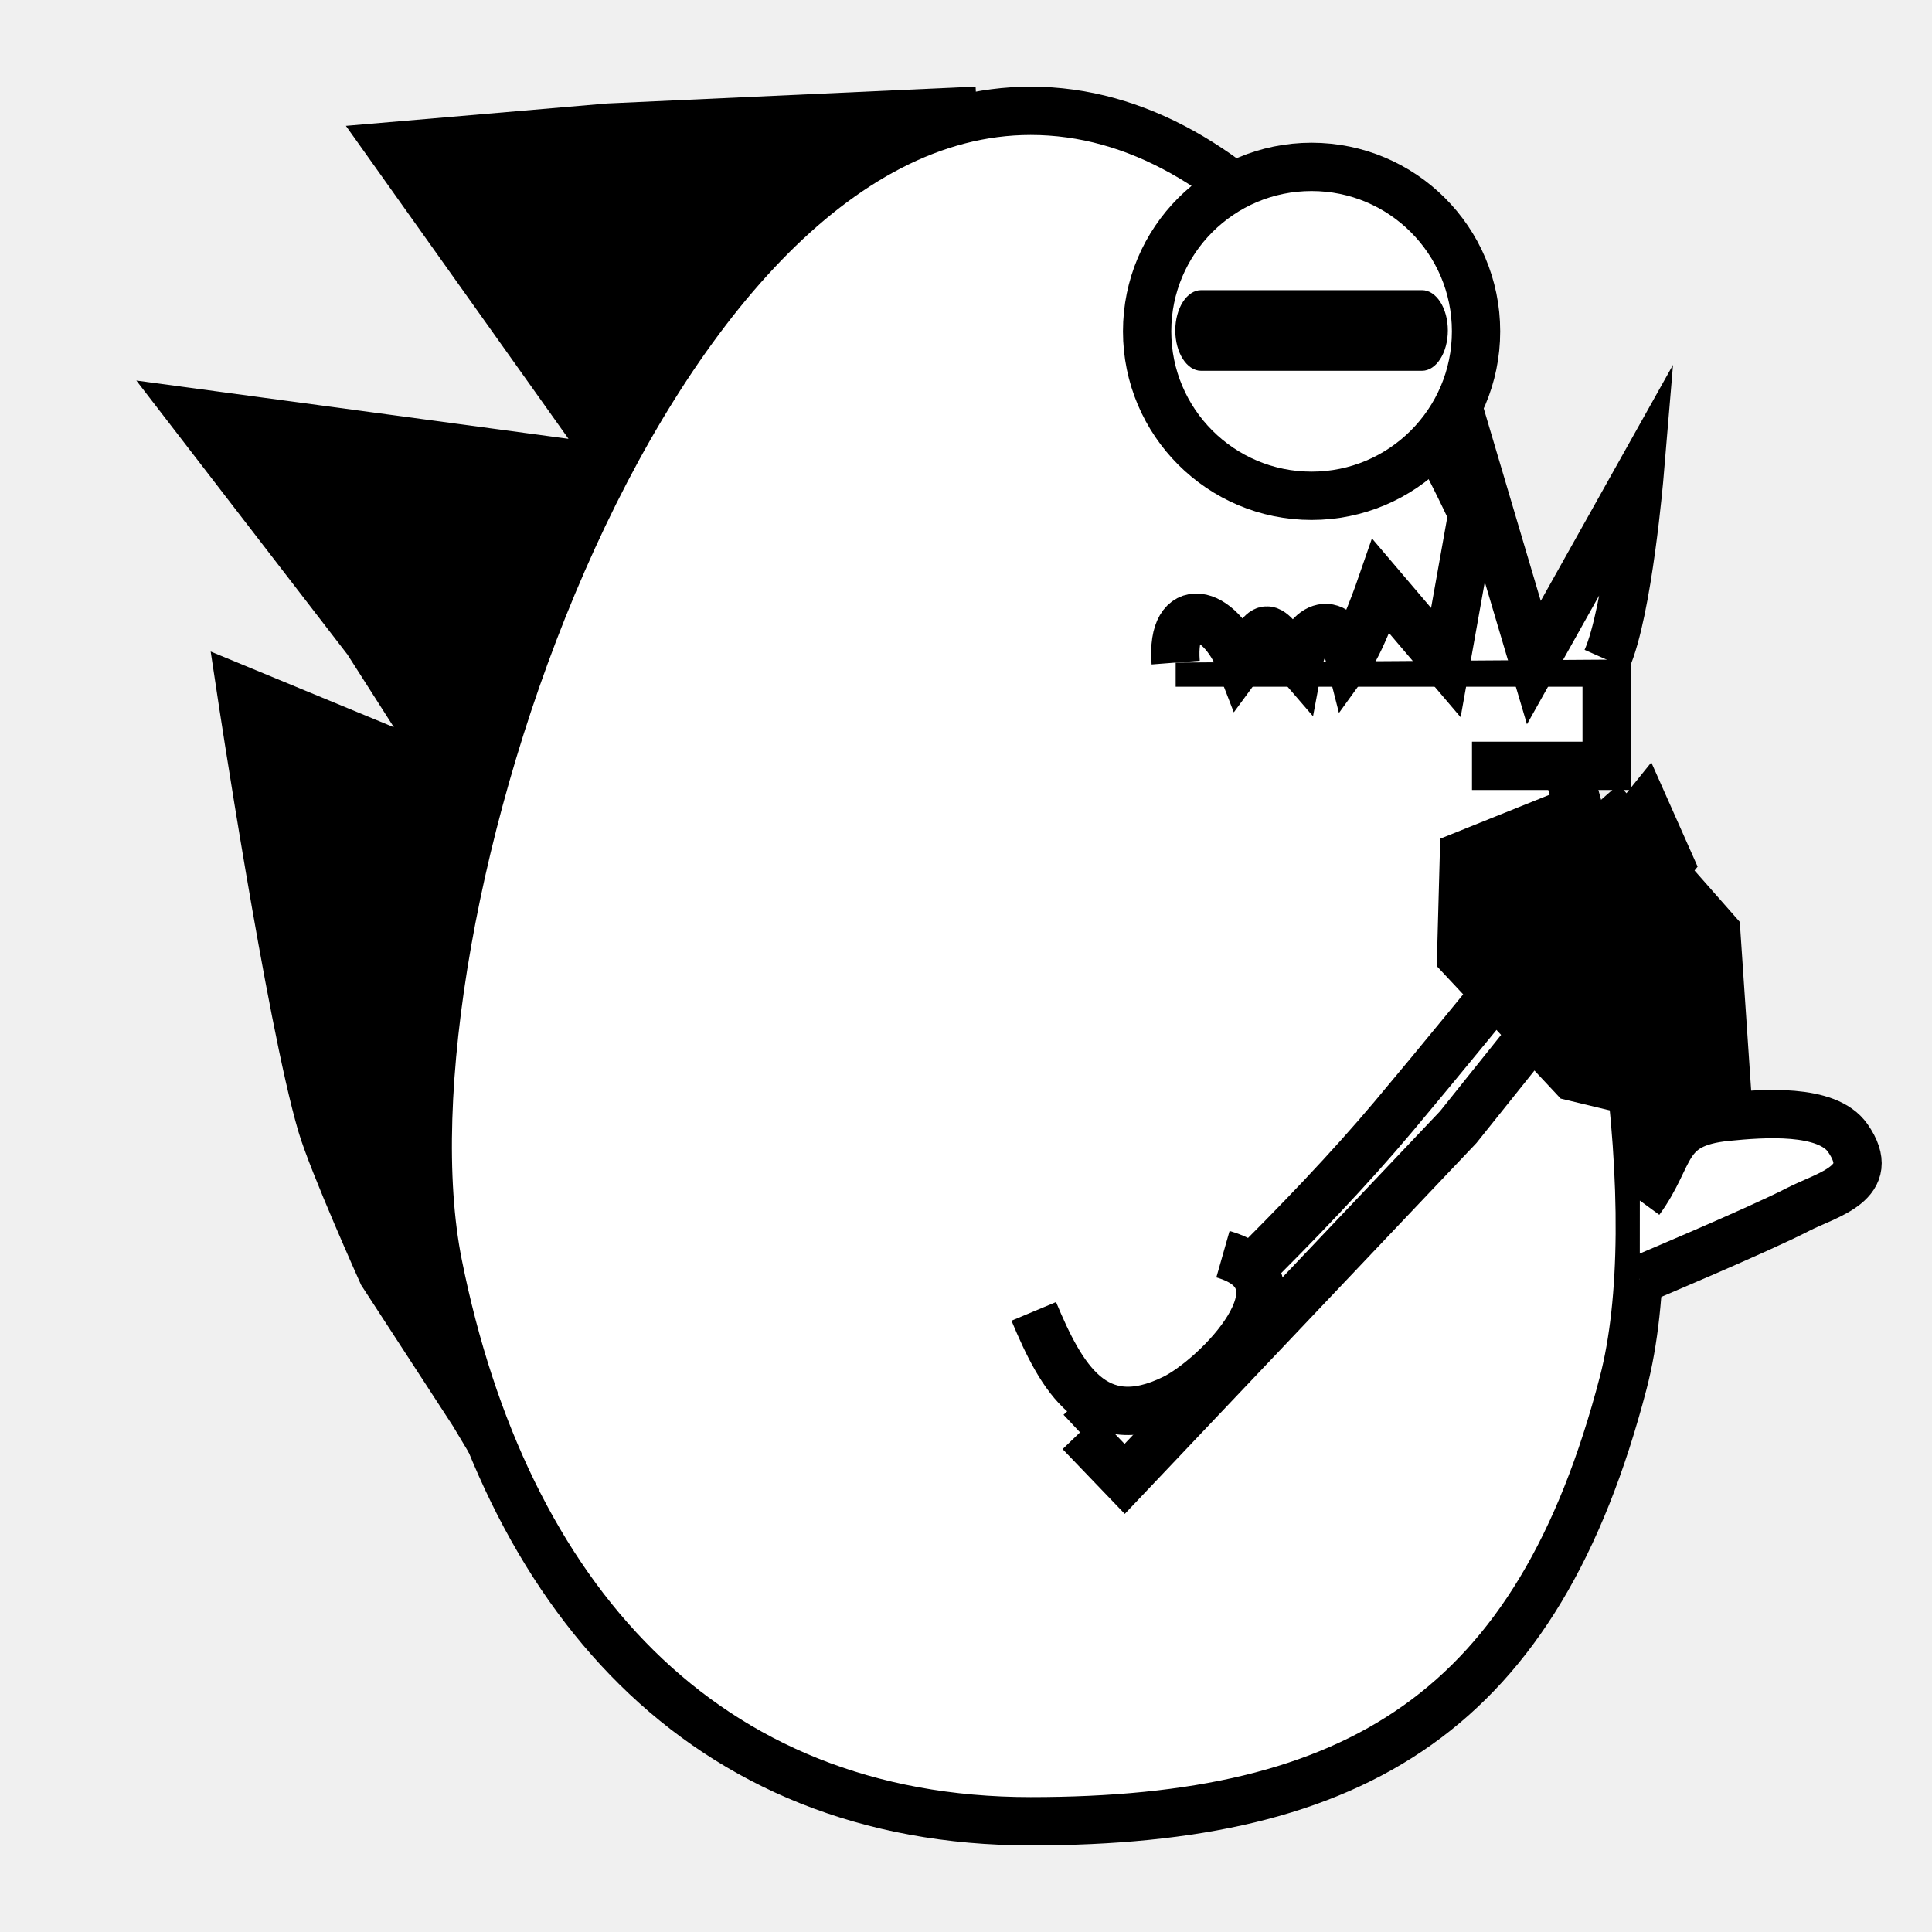
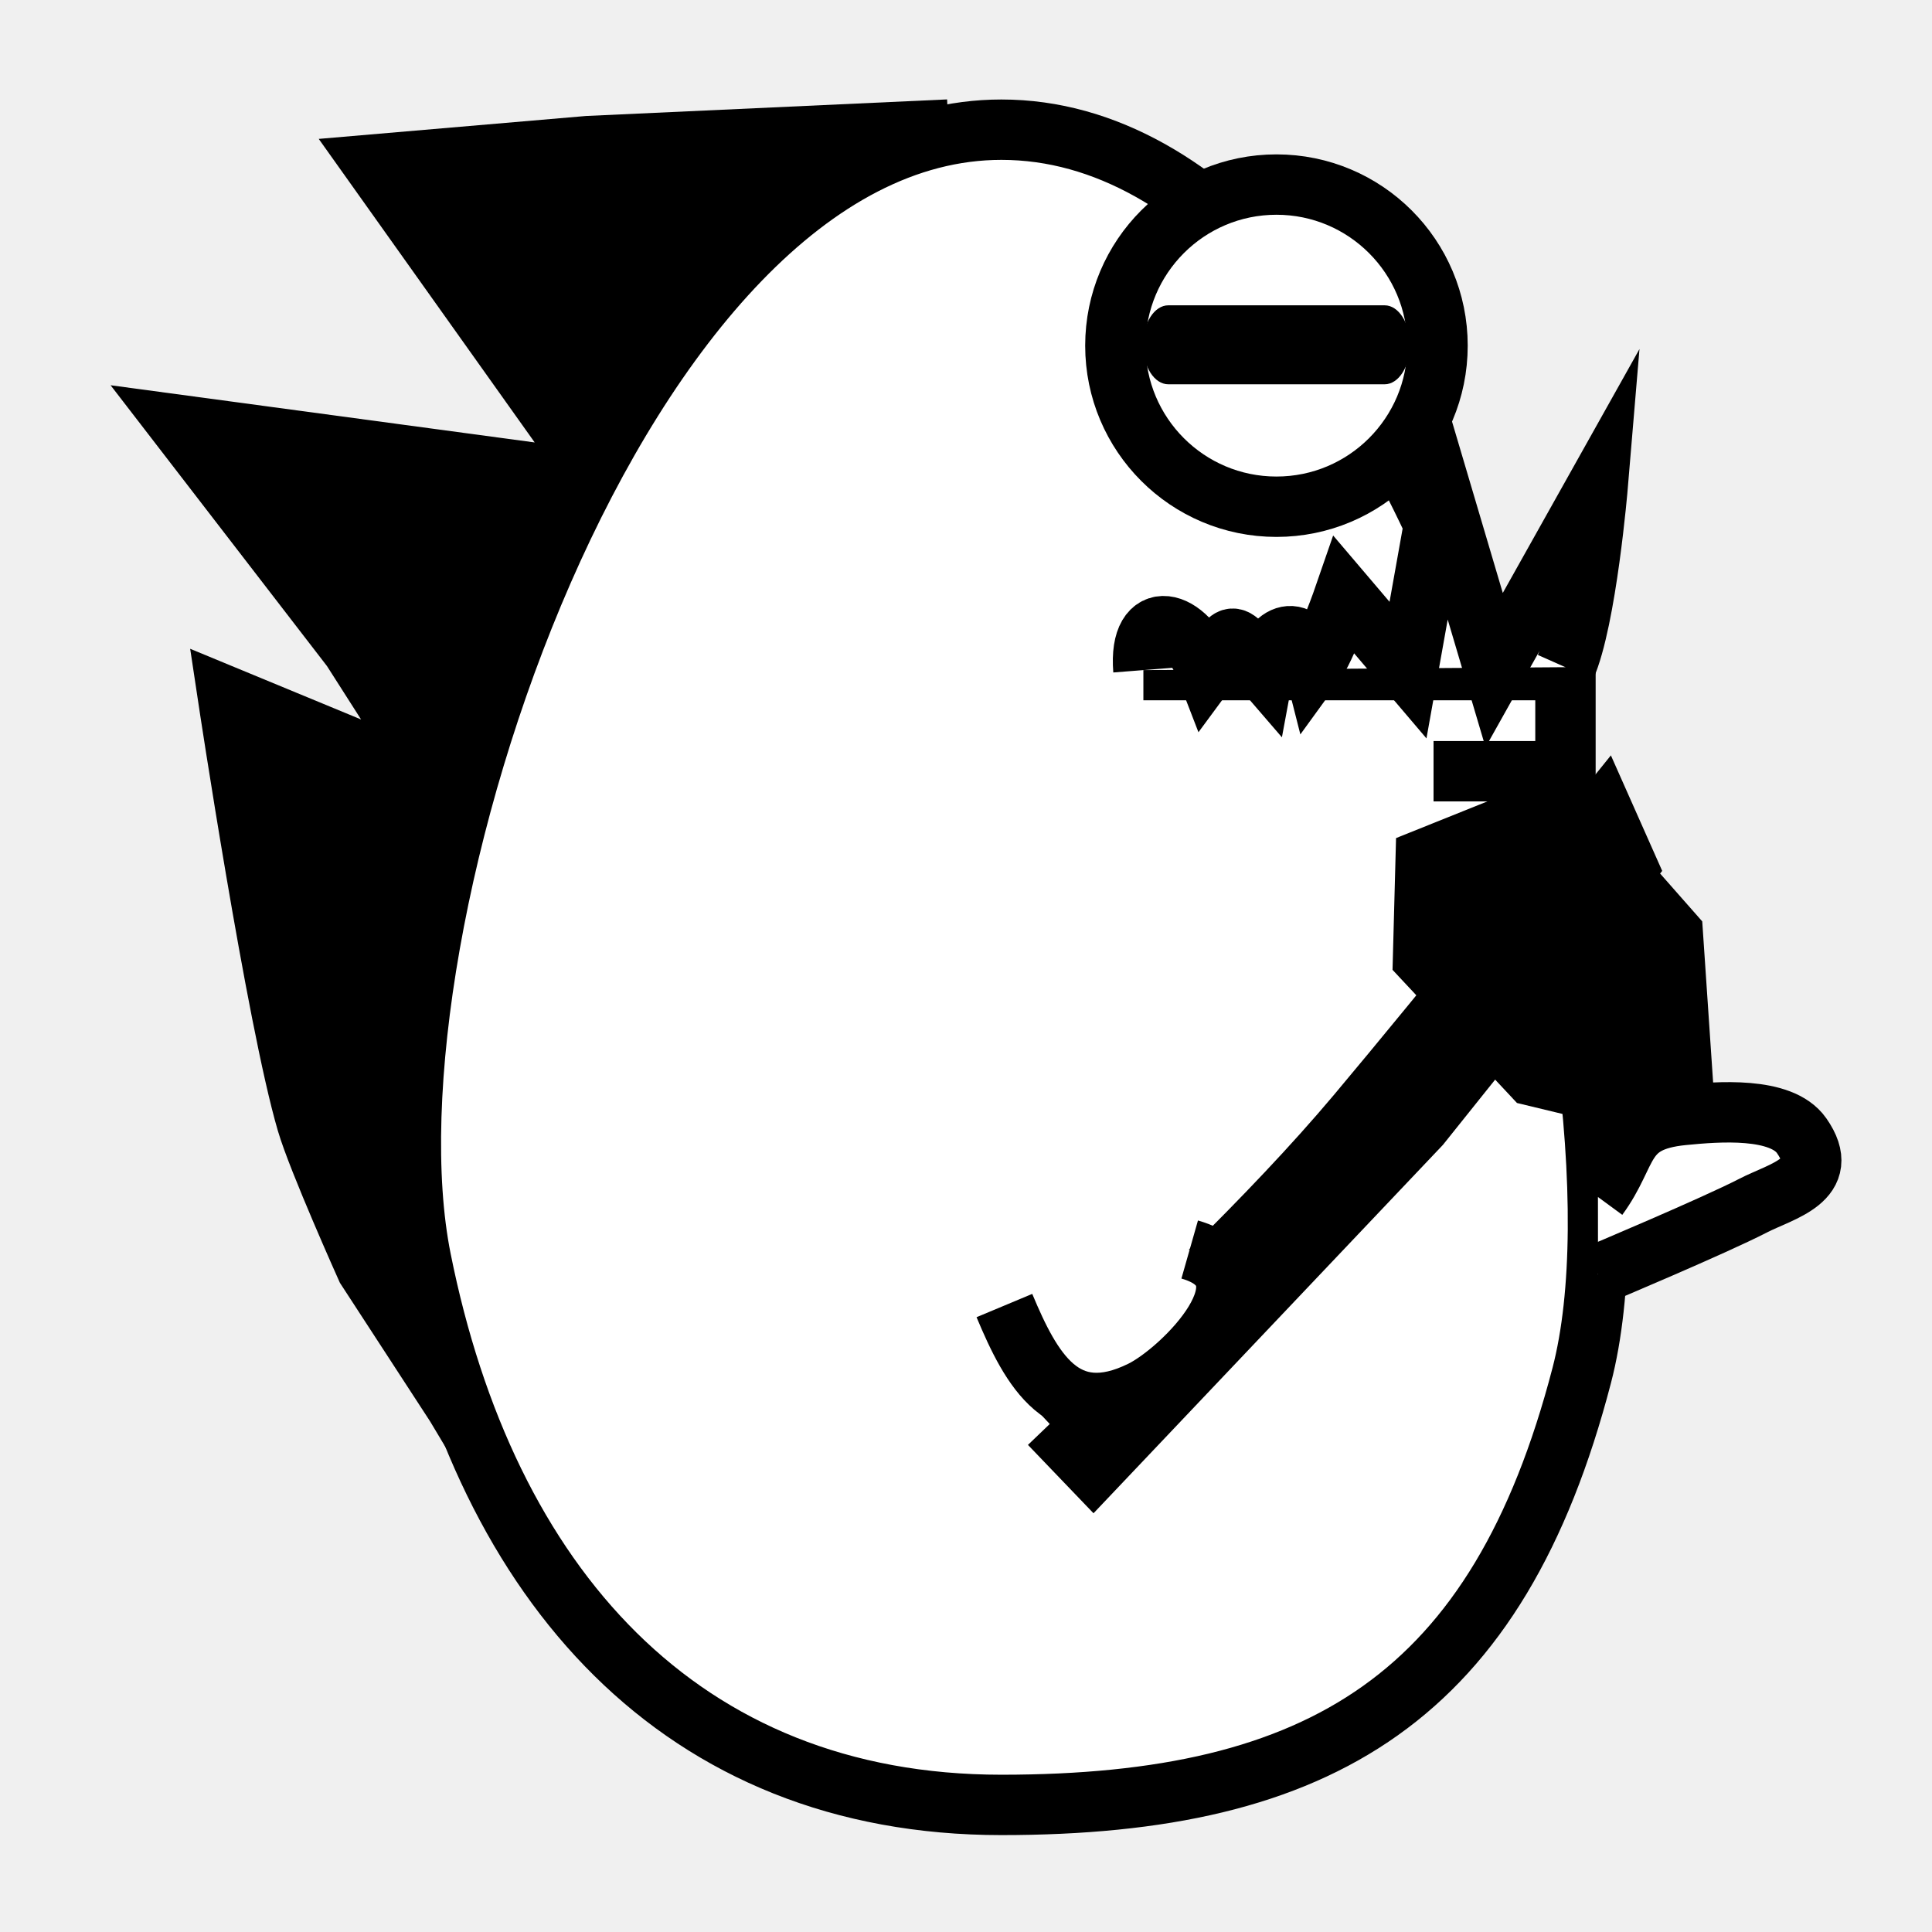
- <svg xmlns="http://www.w3.org/2000/svg" version="1.1" id="Слой_1" x="0px" y="0px" width="40px" height="40px" viewBox="0 0 40 40" enable-background="new 0 0 40 40" xml:space="preserve">
-   <path stroke="#000000" stroke-miterlimit="10" d="M20.222,2.292l-7.62,0.349L8.076,3.029l4.77,6.706L3.961,8.537l3.643,4.728  l1.826,2.86l-4.442-1.836c0,0,1.024,6.798,1.668,8.992c0.235,0.799,1.26,3.082,1.26,3.082l1.885,2.896l1.218,2.034" />
-   <path fill="#FFFFFF" stroke="#000000" stroke-miterlimit="10" d="M33.608,28.627c-1.769,6.794-5.493,9.08-12.269,9.08  S10.448,33.06,9.07,26.176C7.676,19.211,13.252,2.294,21.339,2.294C30.169,2.294,35.374,21.844,33.608,28.627z" />
-   <polyline fill="#FFFFFF" stroke="#000000" stroke-miterlimit="10" points="30.476,15.856 33.264,15.856 33.264,13.718   24.341,13.718 " />
-   <path fill="#FFFFFF" stroke="#000000" stroke-miterlimit="10" d="M33.264,13.657c0.444-1,0.683-3.847,0.683-3.847l-2.19,3.908  L30.62,9.882l-0.685,3.836l-1.344-1.58c0,0-0.382,1.106-0.646,1.468c-0.236-0.933-0.911-0.701-1.062,0.112  c-0.793-0.915-0.567-0.856-1.199,0c-0.428-1.112-1.449-1.361-1.343,0" />
-   <circle fill="#FFFFFF" stroke="#000000" stroke-miterlimit="10" cx="27.155" cy="6.86" r="3.405" />
-   <path d="M29.976,6.842c0,0.461-0.24,0.835-0.535,0.835h-4.573c-0.296,0-0.535-0.374-0.535-0.835l0,0c0-0.461,0.24-0.835,0.535-0.835  h4.573C29.737,6.007,29.976,6.381,29.976,6.842L29.976,6.842z" />
-   <path fill="#FFFFFF" stroke="#000000" stroke-miterlimit="10" d="M22.361,29.656c2.165-2.025,4.657-4.359,6.491-6.541  c1.789-2.128,5.212-6.379,5.212-6.379l0.503,1.132l-4.376,5.468l-6.906,7.283L22.361,29.656" />
-   <polyline stroke="#000000" stroke-miterlimit="10" points="33.137,16.569 35.533,19.29 35.788,23.067 32.575,22.294 30.252,19.81   30.309,17.706 33.137,16.569 " />
-   <path fill="#FFFFFF" stroke="#000000" stroke-miterlimit="10" d="M33.951,24.856c0.688-0.938,0.451-1.599,1.799-1.733  c0.738-0.073,2.075-0.181,2.506,0.438c0.653,0.935-0.427,1.168-1.027,1.478c-0.814,0.421-3.279,1.457-3.279,1.457" />
-   <path fill="#FFFFFF" stroke="#000000" stroke-miterlimit="10" d="M21.403,27.151c0.569,1.36,1.255,2.62,2.91,1.799  c0.862-0.428,2.889-2.447,1.007-2.983" />
+ <svg xmlns="http://www.w3.org/2000/svg" version="1.1" id="Слой_1" x="0px" y="0px" width="32px" height="32px" viewBox="0 0 32 32" enable-background="new 0 0 32 32" xml:space="preserve">
+   <path stroke="#000000" stroke-miterlimit="10" d="M15.71,2.146L9.74,2.42L6.194,2.724l3.738,5.254L2.97,7.039l2.855,3.705  l1.431,2.241l-3.48-1.439c0,0,0.802,5.327,1.307,7.046c0.184,0.626,0.987,2.415,0.987,2.415l1.477,2.269L8.5,24.868" />
+   <path fill="#FFFFFF" stroke="#000000" stroke-miterlimit="10" d="M26.199,22.78c-1.386,5.324-4.304,7.115-9.613,7.115  s-8.533-3.642-9.613-9.036C5.88,15.402,10.25,2.148,16.586,2.148C23.504,2.148,27.583,17.465,26.199,22.78z" />
+   <polyline fill="#FFFFFF" stroke="#000000" stroke-miterlimit="10" points="23.744,12.774 25.929,12.774 25.929,11.099   18.938,11.099 " />
+   <path fill="#FFFFFF" stroke="#000000" stroke-miterlimit="10" d="M25.929,11.051c0.348-0.784,0.535-3.014,0.535-3.014l-1.716,3.062  l-0.89-3.005l-0.537,3.005l-1.053-1.238c0,0-0.299,0.867-0.506,1.15c-0.185-0.731-0.714-0.55-0.832,0.088  c-0.621-0.717-0.444-0.67-0.94,0c-0.335-0.871-1.136-1.066-1.052,0" />
+   <circle fill="#FFFFFF" stroke="#000000" stroke-miterlimit="10" cx="21.142" cy="5.725" r="2.668" />
+   <path d="M23.353,5.711c0,0.361-0.188,0.654-0.419,0.654h-3.583c-0.232,0-0.419-0.293-0.419-0.654l0,0  c0-0.361,0.188-0.654,0.419-0.654h3.583C23.165,5.057,23.353,5.35,23.353,5.711L23.353,5.711z" />
+   <path fill="#FFFFFF" stroke="#000000" stroke-miterlimit="10" d="M17.387,23.586c1.696-1.586,3.649-3.416,5.086-5.125  c1.402-1.667,4.084-4.998,4.084-4.998l0.394,0.887l-3.429,4.284L18.11,24.34L17.387,23.586" />
+   <polyline stroke="#000000" stroke-miterlimit="10" points="25.83,13.333 27.707,15.464 27.907,18.424 25.389,17.818 23.57,15.872   23.614,14.223 25.83,13.333 " />
+   <path fill="#FFFFFF" stroke="#000000" stroke-miterlimit="10" d="M26.467,19.826c0.539-0.735,0.353-1.253,1.41-1.358  c0.578-0.057,1.626-0.142,1.964,0.343c0.512,0.733-0.335,0.915-0.804,1.158c-0.638,0.33-2.569,1.142-2.569,1.142" />
+   <path fill="#FFFFFF" stroke="#000000" stroke-miterlimit="10" d="M16.636,21.624c0.446,1.066,0.983,2.053,2.28,1.409  c0.675-0.335,2.263-1.917,0.789-2.337" />
</svg>
